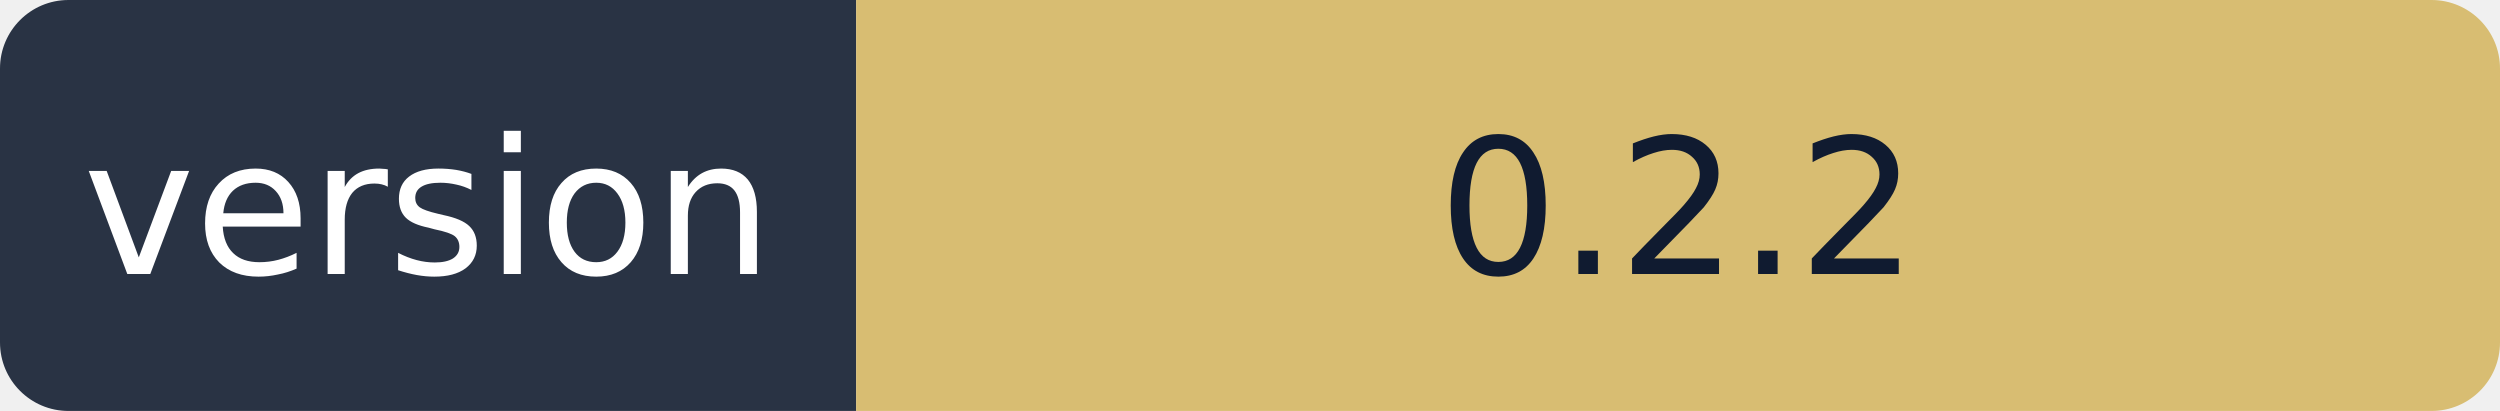
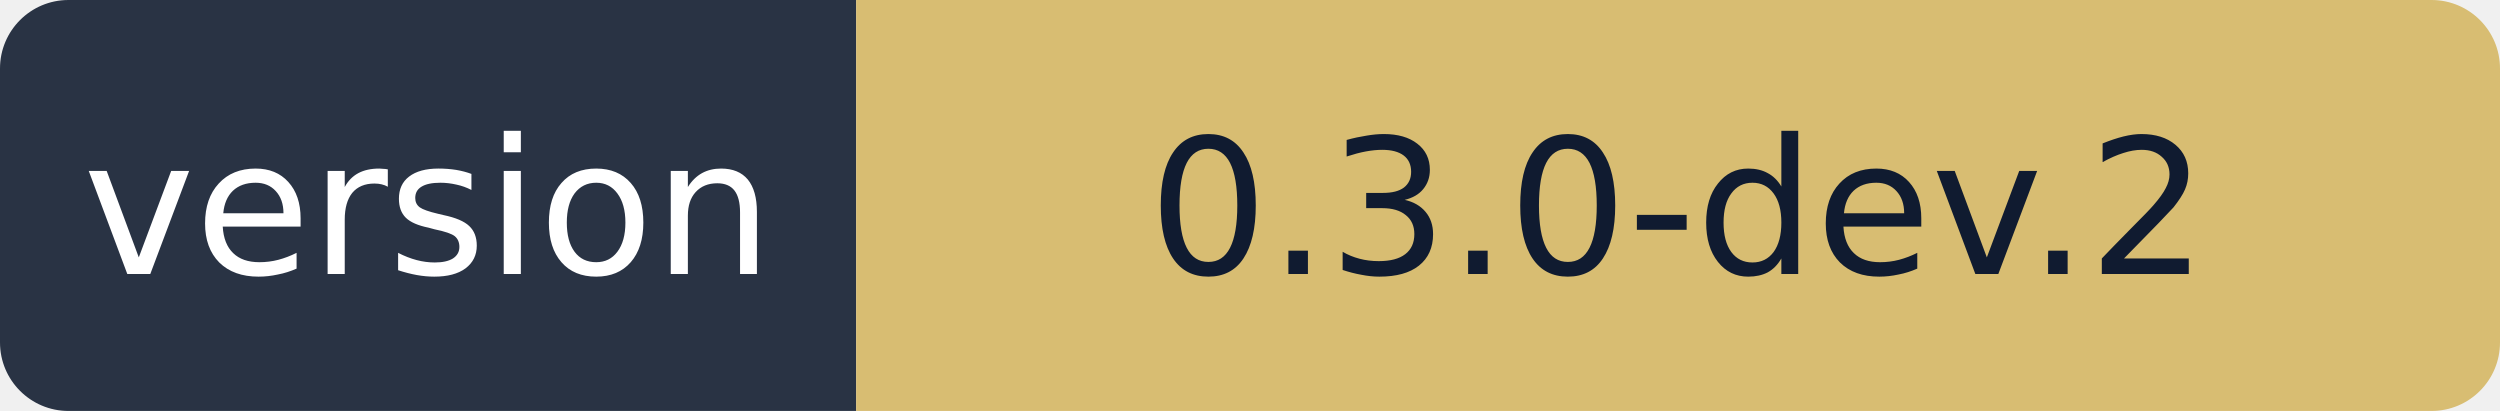
- <svg xmlns="http://www.w3.org/2000/svg" width="146" height="24" viewBox="0 0 146 24" role="img" aria-label="version: 0.2.2">
+ <svg xmlns="http://www.w3.org/2000/svg" width="146" height="24" viewBox="0 0 146 24" role="img" aria-label="version: 0.3.0-dev.2">
  <clipPath id="badge">
    <rect width="146" height="24" rx="4" />
  </clipPath>
  <g clip-path="url(#badge)">
    <path fill="#293344" d="M0 0h50v24H0z" />
    <path fill="#d8bd72" d="M50 0h96v24H50z" />
  </g>
  <g font-family="Verdana,DejaVu Sans,sans-serif" font-size="11" text-anchor="middle">
    <text x="25" y="16" fill="#fff">version</text>
-     <text x="98" y="16" fill="#101b30">0.2.2</text>
+     <text x="98" y="16" fill="#101b30">0.3.0-dev.2</text>
  </g>
</svg>
